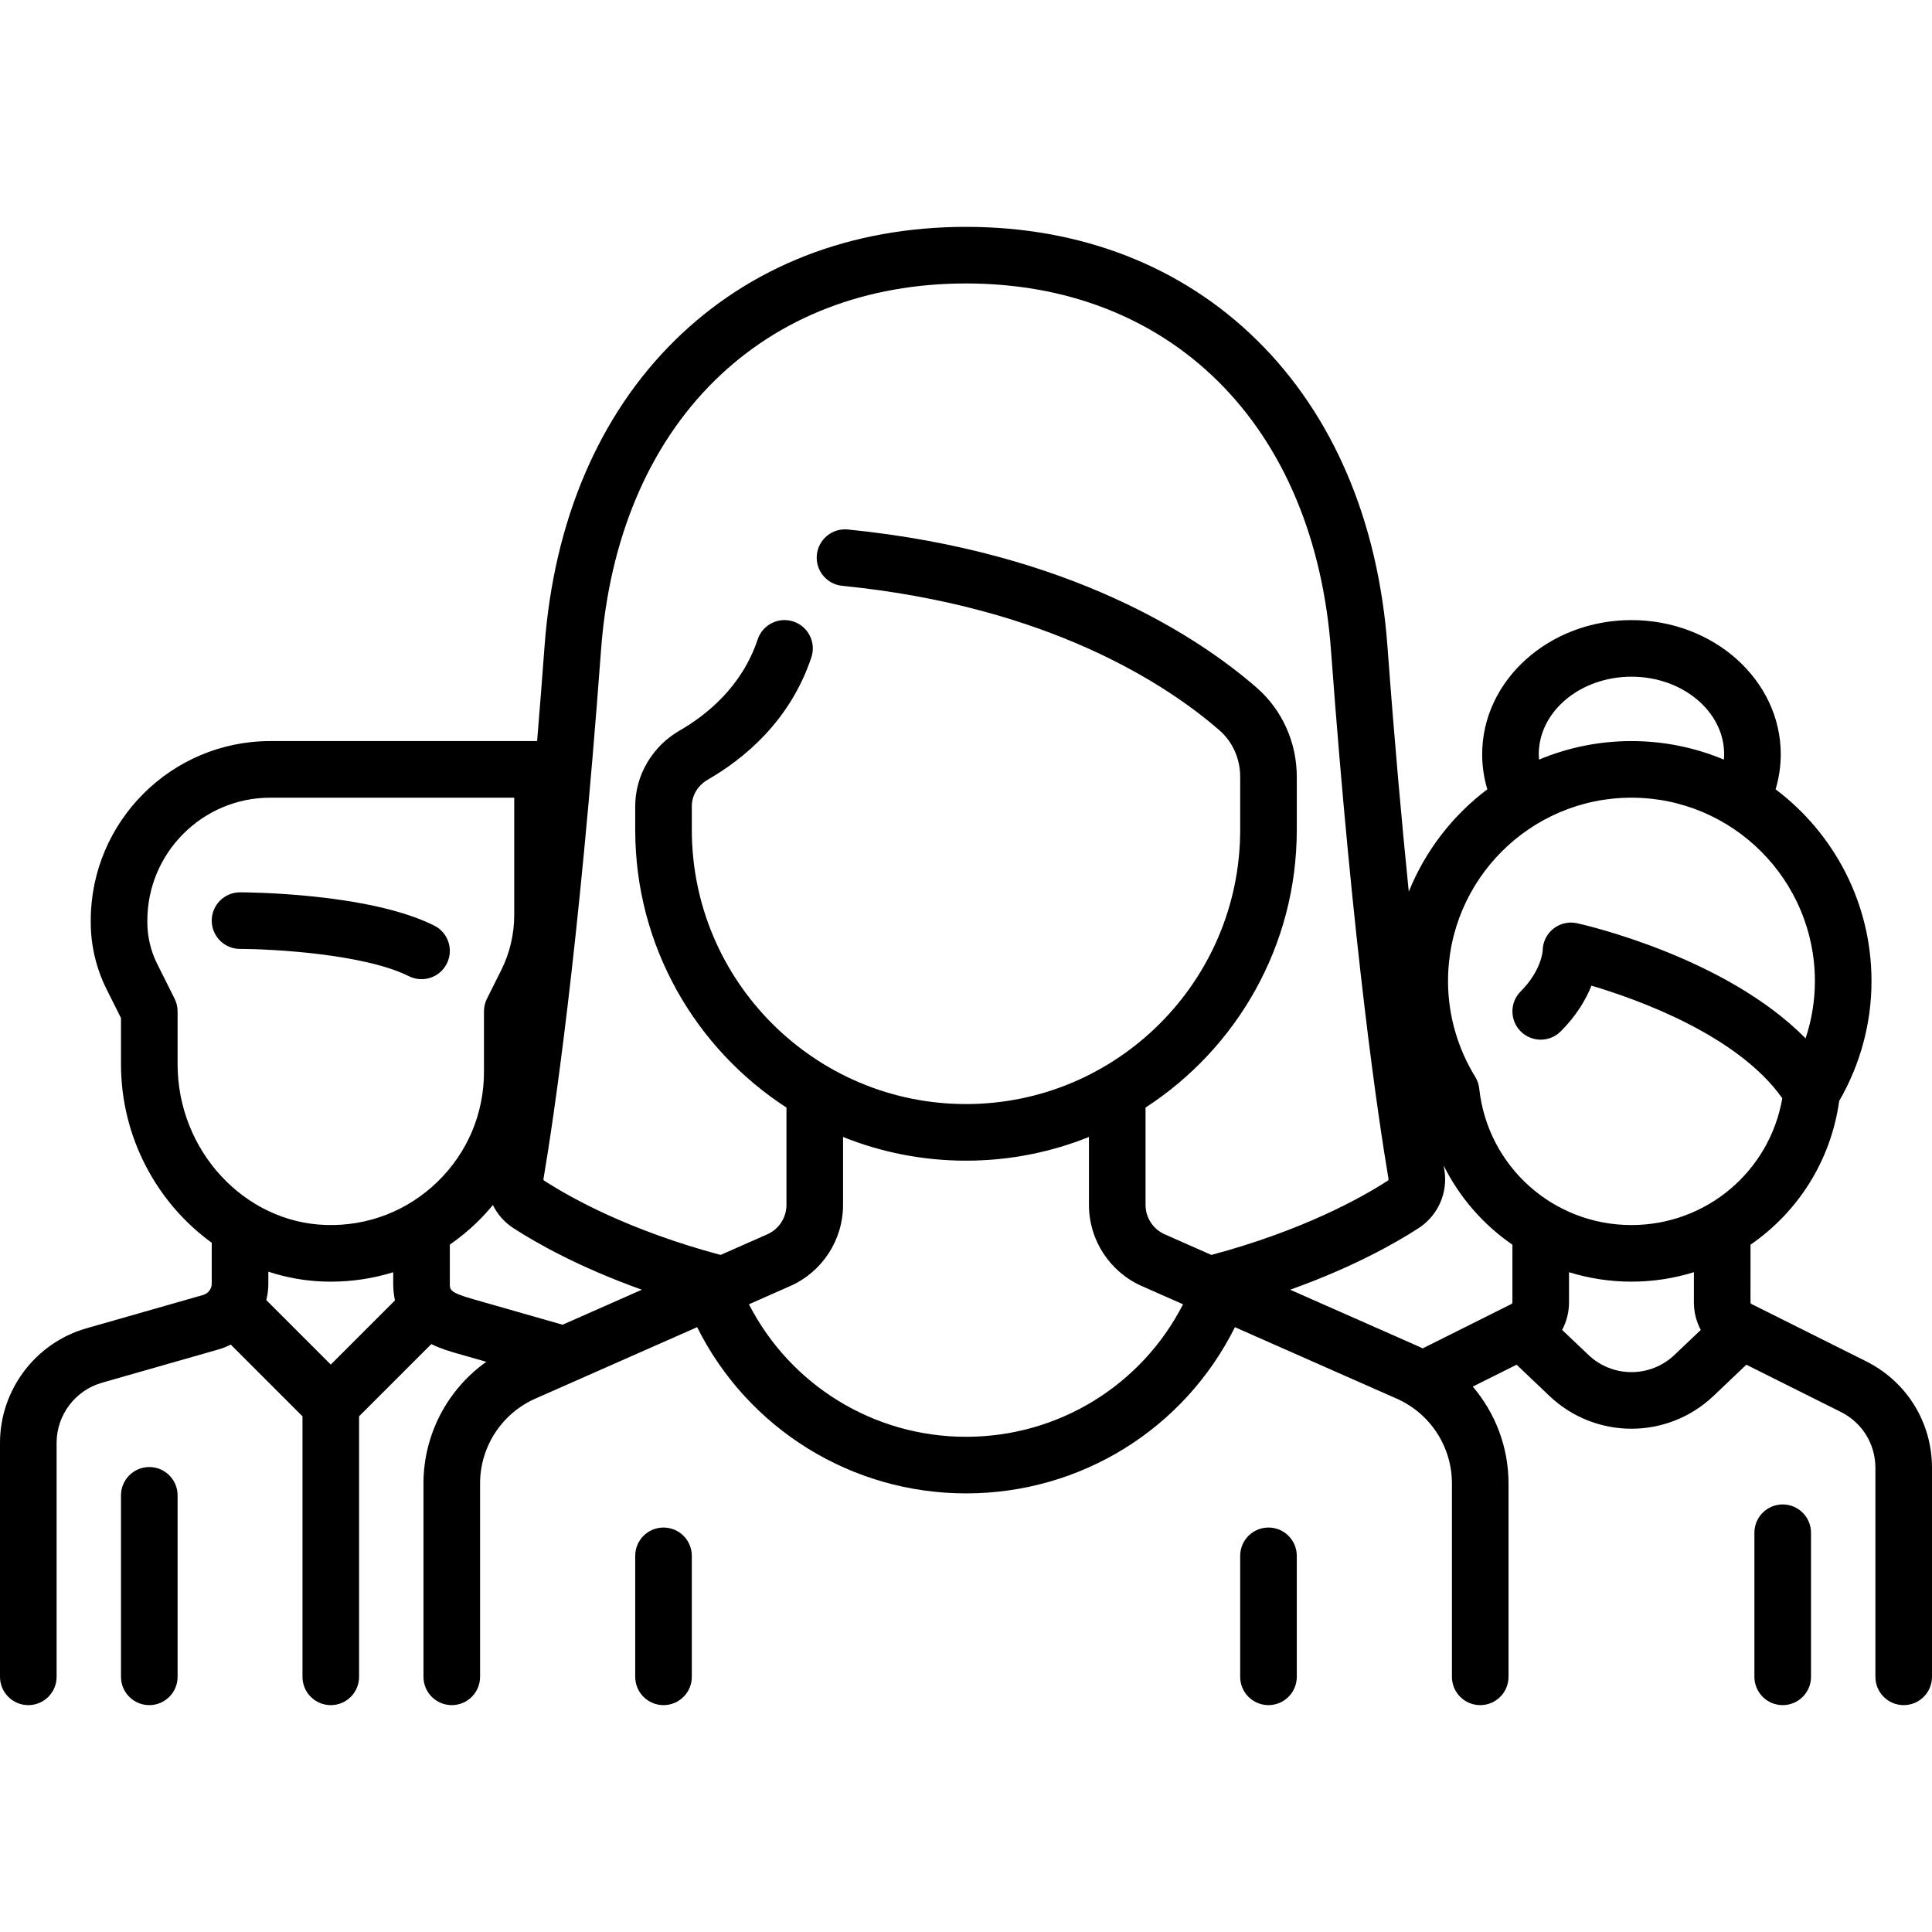
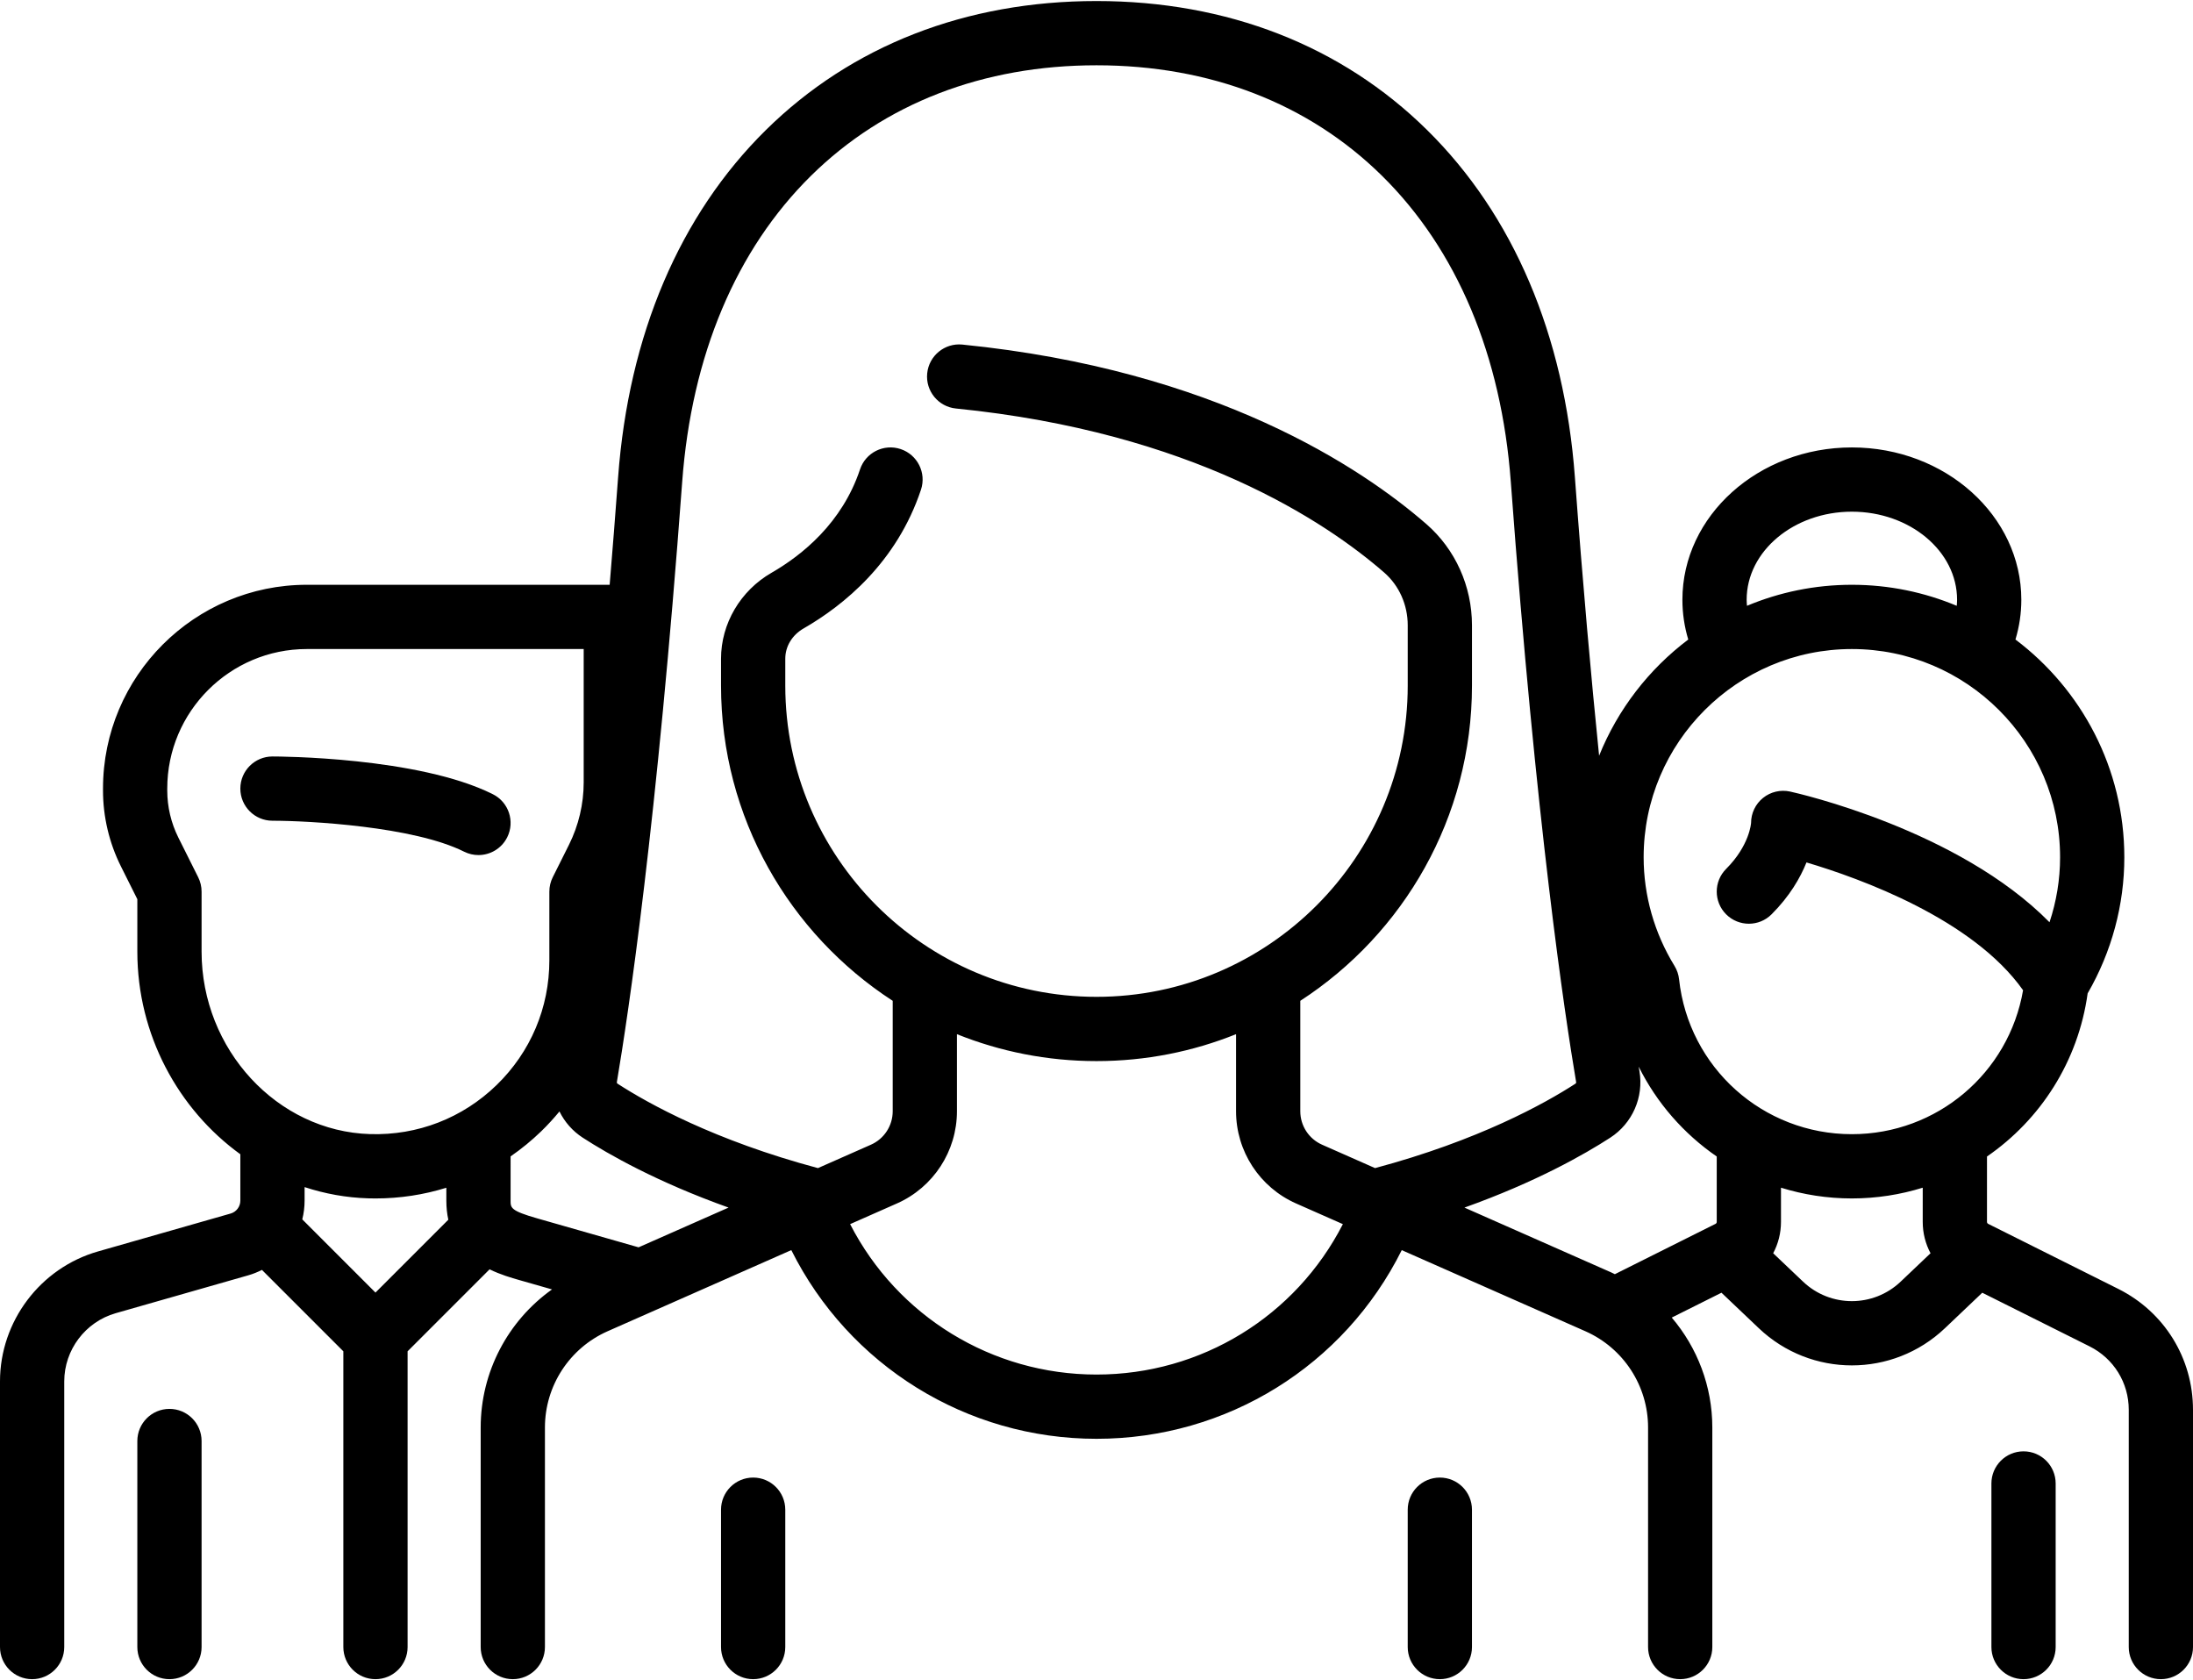
- <svg xmlns="http://www.w3.org/2000/svg" version="1.1" id="Layer_1" x="0px" y="0px" viewBox="0 0 512.001 512.001" style="enable-background:new 0 0 512.001 512.001;" xml:space="preserve">
-   <g>
-     <g>
-       <path d="M175.839,404.814c-4.142,0-7.5,3.358-7.5,7.5v32.064c0,4.142,3.358,7.5,7.5,7.5c4.142,0,7.5-3.358,7.5-7.5v-32.064    C183.339,408.172,179.981,404.814,175.839,404.814z" />
+ <svg xmlns="http://www.w3.org/2000/svg" version="1.1" id="Layer_1" x="0px" y="0px" viewBox="0 0 512.001 392" xml:space="preserve" width="512.001" height="392">
+   <defs id="defs152" />
+   <g id="g87" transform="translate(0,-59.879)">
+     <g id="g85">
+       <path d="m 175.839,404.814 c -4.142,0 -7.5,3.358 -7.5,7.5 v 32.064 c 0,4.142 3.358,7.5 7.5,7.5 4.142,0 7.5,-3.358 7.5,-7.5 v -32.064 c 0,-4.142 -3.358,-7.5 -7.5,-7.5 z" id="path83" />
    </g>
  </g>
-   <g>
-     <g>
-       <path d="M336.161,404.814c-4.142,0-7.5,3.358-7.5,7.5v32.064c0,4.142,3.358,7.5,7.5,7.5c4.142,0,7.5-3.358,7.5-7.5v-32.064    C343.661,408.172,340.303,404.814,336.161,404.814z" />
+   <g id="g93" transform="translate(0,-59.879)">
+     <g id="g91">
+       <path d="m 336.161,404.814 c -4.142,0 -7.5,3.358 -7.5,7.5 v 32.064 c 0,4.142 3.358,7.5 7.5,7.5 4.142,0 7.5,-3.358 7.5,-7.5 v -32.064 c 0,-4.142 -3.358,-7.5 -7.5,-7.5 z" id="path89" />
    </g>
  </g>
-   <g>
-     <g>
-       <path d="M115.063,245.284c-17.416-8.708-50.069-8.808-51.451-8.808c-4.141,0-7.498,3.356-7.499,7.498    c-0.001,4.141,3.355,7.5,7.497,7.502c8.438,0.005,32.923,1.313,44.745,7.224c1.077,0.539,2.221,0.793,3.348,0.793    c2.751,0,5.4-1.52,6.714-4.147C120.27,251.641,118.768,247.136,115.063,245.284z" />
+   <g id="g99" transform="translate(0,-59.879)">
+     <g id="g97">
+       <path d="m 115.063,245.284 c -17.416,-8.708 -50.069,-8.808 -51.451,-8.808 -4.141,0 -7.498,3.356 -7.499,7.498 -10e-4,4.141 3.355,7.5 7.497,7.502 8.438,0.005 32.923,1.313 44.745,7.224 1.077,0.539 2.221,0.793 3.348,0.793 2.751,0 5.4,-1.52 6.714,-4.147 1.853,-3.705 0.351,-8.21 -3.354,-10.062 z" id="path95" />
    </g>
  </g>
-   <g>
-     <g>
-       <path d="M39.564,388.782c-4.142,0-7.5,3.358-7.5,7.5v48.097c0,4.142,3.358,7.5,7.5,7.5c4.142,0,7.5-3.358,7.5-7.5v-48.097    C47.064,392.141,43.707,388.782,39.564,388.782z" />
+   <g id="g105" transform="translate(0,-59.879)">
+     <g id="g103">
+       <path d="m 39.564,388.782 c -4.142,0 -7.5,3.358 -7.5,7.5 v 48.097 c 0,4.142 3.358,7.5 7.5,7.5 4.142,0 7.5,-3.358 7.5,-7.5 v -48.097 c 0,-4.141 -3.357,-7.5 -7.5,-7.5 z" id="path101" />
    </g>
  </g>
-   <g>
-     <g>
-       <path d="M494.56,360.772l-30.372-15.184c-0.176-0.088-0.286-0.266-0.286-0.462l0.002-15.265    c12.468-8.585,21.293-22.157,23.501-38.085c5.608-9.691,8.563-20.637,8.563-31.767c0-20.755-9.994-39.217-25.419-50.835    c0.904-3.011,1.371-6.117,1.371-9.286c0-19.606-17.749-35.557-39.564-35.557s-39.564,15.951-39.564,35.557    c0,3.173,0.462,6.28,1.366,9.289c-9.197,6.928-16.449,16.296-20.815,27.126c-1.859-18.269-3.795-39.866-5.652-65.024    c-2.45-33.194-14.388-61.226-34.522-81.064C313.188,70.527,286.503,60.121,256,60.121s-57.188,10.406-77.167,30.093    c-20.134,19.839-32.072,47.871-34.522,81.064c-0.651,8.813-1.311,17.166-1.974,25.117H71.629    c-26.236,0-47.581,21.345-47.581,47.581v0.447c0,6.11,1.444,12.229,4.177,17.694l3.839,7.679v12.245    c0,19.406,9.563,36.819,24.048,47.298v10.832c0,1.389-0.933,2.625-2.268,3.007l-30.963,8.847C9.409,355.873,0,368.347,0,382.358    v62.021c0,4.142,3.358,7.5,7.5,7.5s7.5-3.358,7.5-7.5v-62.021c0-7.35,4.936-13.893,12.002-15.912l30.964-8.847    c1.117-0.319,2.178-0.752,3.188-1.266l19.007,19.007v69.039c0,4.142,3.358,7.5,7.5,7.5c4.142,0,7.5-3.358,7.5-7.5V375.34    l19.14-19.14c2.558,1.255,5.107,1.985,6.975,2.519l7.603,2.172c-10.303,7.326-16.653,19.275-16.653,32.232v51.254    c0,4.142,3.358,7.5,7.5,7.5c4.142,0,7.5-3.358,7.5-7.5v-51.254c0-9.722,5.747-18.542,14.641-22.47l42.88-18.939    c13.437,26.909,40.895,44.051,71.254,44.051c30.472,0,57.838-17.104,71.267-44.045l42.867,18.933    c8.894,3.928,14.641,12.748,14.641,22.47v51.254c0,4.142,3.358,7.5,7.5,7.5c4.142,0,7.5-3.358,7.5-7.5v-51.254    c0-9.594-3.487-18.632-9.472-25.658l11.607-5.803l8.713,8.28c6.094,5.792,13.912,8.686,21.733,8.686    c7.818,0,15.64-2.896,21.732-8.686l8.712-8.279l25.052,12.525c5.643,2.821,9.148,8.493,9.148,14.802v55.388    c0,4.142,3.358,7.5,7.5,7.5c4.142,0,7.5-3.358,7.5-7.5v-55.388C512,376.964,505.317,366.151,494.56,360.772z M432.355,179.33    c13.544,0,24.564,9.222,24.564,20.557c0,0.475-0.038,0.946-0.076,1.416c-7.542-3.158-15.814-4.908-24.488-4.908    c-8.673,0-16.944,1.75-24.484,4.907c-0.039-0.47-0.08-0.94-0.08-1.415C407.791,188.552,418.811,179.33,432.355,179.33z     M87.662,361.628l-17.09-17.09c0.353-1.408,0.542-2.873,0.542-4.368v-3.164c4.718,1.549,9.694,2.468,14.843,2.622    c0.577,0.018,1.151,0.026,1.726,0.026c5.688,0,11.241-0.859,16.525-2.498v3.011c0,1.627,0.167,3.103,0.464,4.451L87.662,361.628z     M86.407,324.633c-21.694-0.649-39.343-19.757-39.343-42.592v-14.016c0-1.164-0.271-2.313-0.792-3.354l-4.631-9.262    c-1.696-3.394-2.593-7.192-2.593-10.986v-0.447c0-17.965,14.616-32.581,32.581-32.581h64.646v31.135    c0,5.031-1.189,10.07-3.44,14.57l-3.785,7.57c-0.521,1.042-0.792,2.19-0.792,3.354v16.032c0,11.074-4.378,21.422-12.328,29.136    C107.984,320.902,97.493,324.969,86.407,324.633z M149.09,351.065l-23.693-6.769c-6.19-1.768-6.189-2.458-6.189-4.127    l0.002-10.333c2.519-1.745,4.921-3.698,7.168-5.879c1.512-1.467,2.92-3.011,4.24-4.611c1.205,2.444,3.052,4.579,5.439,6.124    c6.012,3.893,17.357,10.36,34.041,16.316L149.09,351.065z M256,380.766c-24.402,0-46.502-13.64-57.523-35.115l10.917-4.822    c8.52-3.763,14.025-12.212,14.025-21.526v-17.996c10.077,4.049,21.073,6.282,32.581,6.282s22.503-2.233,32.581-6.282v17.996    c0,9.314,5.505,17.764,14.025,21.526l10.915,4.821C302.508,367.149,280.493,380.766,256,380.766z M321.034,332.57l-12.368-5.463    c-3.089-1.364-5.085-4.428-5.085-7.805v-25.785c24.102-15.637,40.081-42.782,40.081-73.59v-14.063    c0-9.14-3.886-17.762-10.662-23.654c-15.069-13.106-49.18-35.977-108.318-41.891c-4.111-0.412-7.797,2.594-8.209,6.717    c-0.412,4.122,2.595,7.797,6.717,8.209c55.005,5.5,86.242,26.347,99.967,38.284c3.499,3.042,5.505,7.539,5.505,12.335v14.063    c0,40.065-32.596,72.661-72.661,72.661s-72.661-32.596-72.661-72.661v-6.274c0-2.882,1.598-5.522,4.274-7.063    c9.377-5.399,21.743-15.401,27.406-32.388c1.31-3.929-0.814-8.177-4.744-9.487c-3.928-1.31-8.177,0.814-9.487,4.744    c-4.172,12.516-13.538,20.031-20.66,24.132c-7.272,4.187-11.79,11.875-11.79,20.063v6.274c0,30.809,15.978,57.953,40.081,73.59    v25.785c0,3.377-1.996,6.44-5.085,7.805l-12.369,5.463c-24.156-6.463-39.634-15.08-46.757-19.691    c-0.142-0.092-0.222-0.197-0.182-0.434c2.616-15.464,9.338-60.069,15.244-140.063c2.178-29.515,12.583-54.235,30.09-71.485    C206.476,84.035,229.519,75.121,256,75.121s49.524,8.914,66.639,25.777c17.507,17.25,27.912,41.969,30.091,71.484    c5.905,79.991,12.627,124.598,15.244,140.063c0.04,0.238-0.04,0.343-0.183,0.435C360.658,317.497,345.18,326.109,321.034,332.57z     M400.807,345.125c0,0.197-0.109,0.374-0.285,0.462l-23.498,11.749c-0.279-0.131-0.547-0.278-0.829-0.403l-34.291-15.145    c16.676-5.954,28.019-12.418,34.039-16.316c5.172-3.349,7.85-9.443,6.821-15.528c-0.056-0.333-0.117-0.698-0.177-1.058    c4.218,8.482,10.525,15.677,18.22,20.975V345.125z M443.753,359.07c-6.391,6.076-16.405,6.075-22.798,0l-6.971-6.624    c1.176-2.204,1.822-4.704,1.822-7.321v-7.981c5.238,1.625,10.794,2.509,16.548,2.509c5.753,0,11.31-0.884,16.547-2.509    l-0.001,7.979c0,2.619,0.646,5.119,1.823,7.324L443.753,359.07z M432.355,324.652c-20.766,0-38.11-15.55-40.343-36.171    c-0.12-1.105-0.483-2.169-1.065-3.117c-4.714-7.677-7.205-16.445-7.205-25.357c0-26.804,21.807-48.612,48.613-48.612    c26.805,0,48.613,21.808,48.613,48.613c0,5.167-0.843,10.285-2.466,15.171c-21.296-21.635-58.759-30.114-60.565-30.512    c-2.218-0.489-4.54,0.055-6.312,1.478c-1.771,1.424-2.802,3.574-2.802,5.846c0,0.049-0.342,5.252-5.819,10.729    c-2.929,2.929-2.929,7.678,0,10.606c2.929,2.929,7.678,2.929,10.606,0c4.218-4.218,6.696-8.499,8.15-12.114    c12.62,3.749,38.813,13.217,50.568,29.836C468.992,310.377,452.248,324.652,432.355,324.652z" />
+   <g id="g111" transform="translate(0,-59.879)">
+     <g id="g109">
+       <path d="m 494.56,360.772 -30.372,-15.184 c -0.176,-0.088 -0.286,-0.266 -0.286,-0.462 l 0.002,-15.265 c 12.468,-8.585 21.293,-22.157 23.501,-38.085 5.608,-9.691 8.563,-20.637 8.563,-31.767 0,-20.755 -9.994,-39.217 -25.419,-50.835 0.904,-3.011 1.371,-6.117 1.371,-9.286 0,-19.606 -17.749,-35.557 -39.564,-35.557 -21.815,0 -39.564,15.951 -39.564,35.557 0,3.173 0.462,6.28 1.366,9.289 -9.197,6.928 -16.449,16.296 -20.815,27.126 -1.859,-18.269 -3.795,-39.866 -5.652,-65.024 -2.45,-33.194 -14.388,-61.226 -34.522,-81.064 C 313.188,70.527 286.503,60.121 256,60.121 c -30.503,0 -57.188,10.406 -77.167,30.093 -20.134,19.839 -32.072,47.871 -34.522,81.064 -0.651,8.813 -1.311,17.166 -1.974,25.117 H 71.629 c -26.236,0 -47.581,21.345 -47.581,47.581 v 0.447 c 0,6.11 1.444,12.229 4.177,17.694 l 3.839,7.679 v 12.245 c 0,19.406 9.563,36.819 24.048,47.298 v 10.832 c 0,1.389 -0.933,2.625 -2.268,3.007 l -30.963,8.847 C 9.409,355.873 0,368.347 0,382.358 v 62.021 c 0,4.142 3.358,7.5 7.5,7.5 4.142,0 7.5,-3.358 7.5,-7.5 v -62.021 c 0,-7.35 4.936,-13.893 12.002,-15.912 l 30.964,-8.847 c 1.117,-0.319 2.178,-0.752 3.188,-1.266 l 19.007,19.007 v 69.039 c 0,4.142 3.358,7.5 7.5,7.5 4.142,0 7.5,-3.358 7.5,-7.5 V 375.34 l 19.14,-19.14 c 2.558,1.255 5.107,1.985 6.975,2.519 l 7.603,2.172 c -10.303,7.326 -16.653,19.275 -16.653,32.232 v 51.254 c 0,4.142 3.358,7.5 7.5,7.5 4.142,0 7.5,-3.358 7.5,-7.5 v -51.254 c 0,-9.722 5.747,-18.542 14.641,-22.47 l 42.88,-18.939 c 13.437,26.909 40.895,44.051 71.254,44.051 30.472,0 57.838,-17.104 71.267,-44.045 l 42.867,18.933 c 8.894,3.928 14.641,12.748 14.641,22.47 v 51.254 c 0,4.142 3.358,7.5 7.5,7.5 4.142,0 7.5,-3.358 7.5,-7.5 v -51.254 c 0,-9.594 -3.487,-18.632 -9.472,-25.658 l 11.607,-5.803 8.713,8.28 c 6.094,5.792 13.912,8.686 21.733,8.686 7.818,0 15.64,-2.896 21.732,-8.686 l 8.712,-8.279 25.052,12.525 c 5.643,2.821 9.148,8.493 9.148,14.802 v 55.388 c 0,4.142 3.358,7.5 7.5,7.5 4.142,0 7.5,-3.358 7.5,-7.5 V 388.99 C 512,376.964 505.317,366.151 494.56,360.772 Z M 432.355,179.33 c 13.544,0 24.564,9.222 24.564,20.557 0,0.475 -0.038,0.946 -0.076,1.416 -7.542,-3.158 -15.814,-4.908 -24.488,-4.908 -8.673,0 -16.944,1.75 -24.484,4.907 -0.039,-0.47 -0.08,-0.94 -0.08,-1.415 0,-11.335 11.02,-20.557 24.564,-20.557 z M 87.662,361.628 70.572,344.538 c 0.353,-1.408 0.542,-2.873 0.542,-4.368 v -3.164 c 4.718,1.549 9.694,2.468 14.843,2.622 0.577,0.018 1.151,0.026 1.726,0.026 5.688,0 11.241,-0.859 16.525,-2.498 v 3.011 c 0,1.627 0.167,3.103 0.464,4.451 z M 86.407,324.633 C 64.713,323.984 47.064,304.876 47.064,282.041 v -14.016 c 0,-1.164 -0.271,-2.313 -0.792,-3.354 l -4.631,-9.262 c -1.696,-3.394 -2.593,-7.192 -2.593,-10.986 v -0.447 c 0,-17.965 14.616,-32.581 32.581,-32.581 h 64.646 v 31.135 c 0,5.031 -1.189,10.07 -3.44,14.57 l -3.785,7.57 c -0.521,1.042 -0.792,2.19 -0.792,3.354 v 16.032 c 0,11.074 -4.378,21.422 -12.328,29.136 -7.946,7.71 -18.437,11.777 -29.523,11.441 z m 62.683,26.432 -23.693,-6.769 c -6.19,-1.768 -6.189,-2.458 -6.189,-4.127 l 0.002,-10.333 c 2.519,-1.745 4.921,-3.698 7.168,-5.879 1.512,-1.467 2.92,-3.011 4.24,-4.611 1.205,2.444 3.052,4.579 5.439,6.124 6.012,3.893 17.357,10.36 34.041,16.316 z M 256,380.766 c -24.402,0 -46.502,-13.64 -57.523,-35.115 l 10.917,-4.822 c 8.52,-3.763 14.025,-12.212 14.025,-21.526 v -17.996 c 10.077,4.049 21.073,6.282 32.581,6.282 11.508,0 22.503,-2.233 32.581,-6.282 v 17.996 c 0,9.314 5.505,17.764 14.025,21.526 l 10.915,4.821 C 302.508,367.149 280.493,380.766 256,380.766 Z m 65.034,-48.196 -12.368,-5.463 c -3.089,-1.364 -5.085,-4.428 -5.085,-7.805 v -25.785 c 24.102,-15.637 40.081,-42.782 40.081,-73.59 v -14.063 c 0,-9.14 -3.886,-17.762 -10.662,-23.654 -15.069,-13.106 -49.18,-35.977 -108.318,-41.891 -4.111,-0.412 -7.797,2.594 -8.209,6.717 -0.412,4.122 2.595,7.797 6.717,8.209 55.005,5.5 86.242,26.347 99.967,38.284 3.499,3.042 5.505,7.539 5.505,12.335 v 14.063 c 0,40.065 -32.596,72.661 -72.661,72.661 -40.065,0 -72.661,-32.596 -72.661,-72.661 v -6.274 c 0,-2.882 1.598,-5.522 4.274,-7.063 9.377,-5.399 21.743,-15.401 27.406,-32.388 1.31,-3.929 -0.814,-8.177 -4.744,-9.487 -3.928,-1.31 -8.177,0.814 -9.487,4.744 -4.172,12.516 -13.538,20.031 -20.66,24.132 -7.272,4.187 -11.79,11.875 -11.79,20.063 v 6.274 c 0,30.809 15.978,57.953 40.081,73.59 v 25.785 c 0,3.377 -1.996,6.44 -5.085,7.805 l -12.369,5.463 c -24.156,-6.463 -39.634,-15.08 -46.757,-19.691 -0.142,-0.092 -0.222,-0.197 -0.182,-0.434 2.616,-15.464 9.338,-60.069 15.244,-140.063 2.178,-29.515 12.583,-54.235 30.09,-71.485 17.115,-16.863 40.158,-25.777 66.639,-25.777 26.481,0 49.524,8.914 66.639,25.777 17.507,17.25 27.912,41.969 30.091,71.484 5.905,79.991 12.627,124.598 15.244,140.063 0.04,0.238 -0.04,0.343 -0.183,0.435 -7.133,4.617 -22.611,13.229 -46.757,19.69 z m 79.773,12.555 c 0,0.197 -0.109,0.374 -0.285,0.462 l -23.498,11.749 c -0.279,-0.131 -0.547,-0.278 -0.829,-0.403 l -34.291,-15.145 c 16.676,-5.954 28.019,-12.418 34.039,-16.316 5.172,-3.349 7.85,-9.443 6.821,-15.528 -0.056,-0.333 -0.117,-0.698 -0.177,-1.058 4.218,8.482 10.525,15.677 18.22,20.975 z m 42.946,13.945 c -6.391,6.076 -16.405,6.075 -22.798,0 l -6.971,-6.624 c 1.176,-2.204 1.822,-4.704 1.822,-7.321 v -7.981 c 5.238,1.625 10.794,2.509 16.548,2.509 5.753,0 11.31,-0.884 16.547,-2.509 l -0.001,7.979 c 0,2.619 0.646,5.119 1.823,7.324 z m -11.398,-34.418 c -20.766,0 -38.11,-15.55 -40.343,-36.171 -0.12,-1.105 -0.483,-2.169 -1.065,-3.117 -4.714,-7.677 -7.205,-16.445 -7.205,-25.357 0,-26.804 21.807,-48.612 48.613,-48.612 26.805,0 48.613,21.808 48.613,48.613 0,5.167 -0.843,10.285 -2.466,15.171 -21.296,-21.635 -58.759,-30.114 -60.565,-30.512 -2.218,-0.489 -4.54,0.055 -6.312,1.478 -1.771,1.424 -2.802,3.574 -2.802,5.846 0,0.049 -0.342,5.252 -5.819,10.729 -2.929,2.929 -2.929,7.678 0,10.606 2.929,2.929 7.678,2.929 10.606,0 4.218,-4.218 6.696,-8.499 8.15,-12.114 12.62,3.749 38.813,13.217 50.568,29.836 -3.336,19.329 -20.08,33.604 -39.973,33.604 z" id="path107" />
    </g>
  </g>
-   <g>
-     <g>
-       <path d="M472.436,398.692c-4.142,0-7.5,3.358-7.5,7.5v38.187c0,4.142,3.358,7.5,7.5,7.5c4.142,0,7.5-3.358,7.5-7.5v-38.187    C479.936,402.05,476.578,398.692,472.436,398.692z" />
+   <g id="g117" transform="translate(0,-59.879)">
+     <g id="g115">
+       <path d="m 472.436,398.692 c -4.142,0 -7.5,3.358 -7.5,7.5 v 38.187 c 0,4.142 3.358,7.5 7.5,7.5 4.142,0 7.5,-3.358 7.5,-7.5 v -38.187 c 0,-4.142 -3.358,-7.5 -7.5,-7.5 z" id="path113" />
    </g>
  </g>
-   <g>
- </g>
-   <g>
- </g>
-   <g>
- </g>
-   <g>
- </g>
-   <g>
- </g>
-   <g>
- </g>
-   <g>
- </g>
-   <g>
- </g>
-   <g>
- </g>
-   <g>
- </g>
-   <g>
- </g>
-   <g>
- </g>
-   <g>
- </g>
-   <g>
- </g>
-   <g>
- </g>
+   <g id="g119" transform="translate(0,-120.001)" />
+   <g id="g121" transform="translate(0,-120.001)" />
+   <g id="g123" transform="translate(0,-120.001)" />
+   <g id="g125" transform="translate(0,-120.001)" />
+   <g id="g127" transform="translate(0,-120.001)" />
+   <g id="g129" transform="translate(0,-120.001)" />
+   <g id="g131" transform="translate(0,-120.001)" />
+   <g id="g133" transform="translate(0,-120.001)" />
+   <g id="g135" transform="translate(0,-120.001)" />
+   <g id="g137" transform="translate(0,-120.001)" />
+   <g id="g139" transform="translate(0,-120.001)" />
+   <g id="g141" transform="translate(0,-120.001)" />
+   <g id="g143" transform="translate(0,-120.001)" />
+   <g id="g145" transform="translate(0,-120.001)" />
+   <g id="g147" transform="translate(0,-120.001)" />
</svg>
